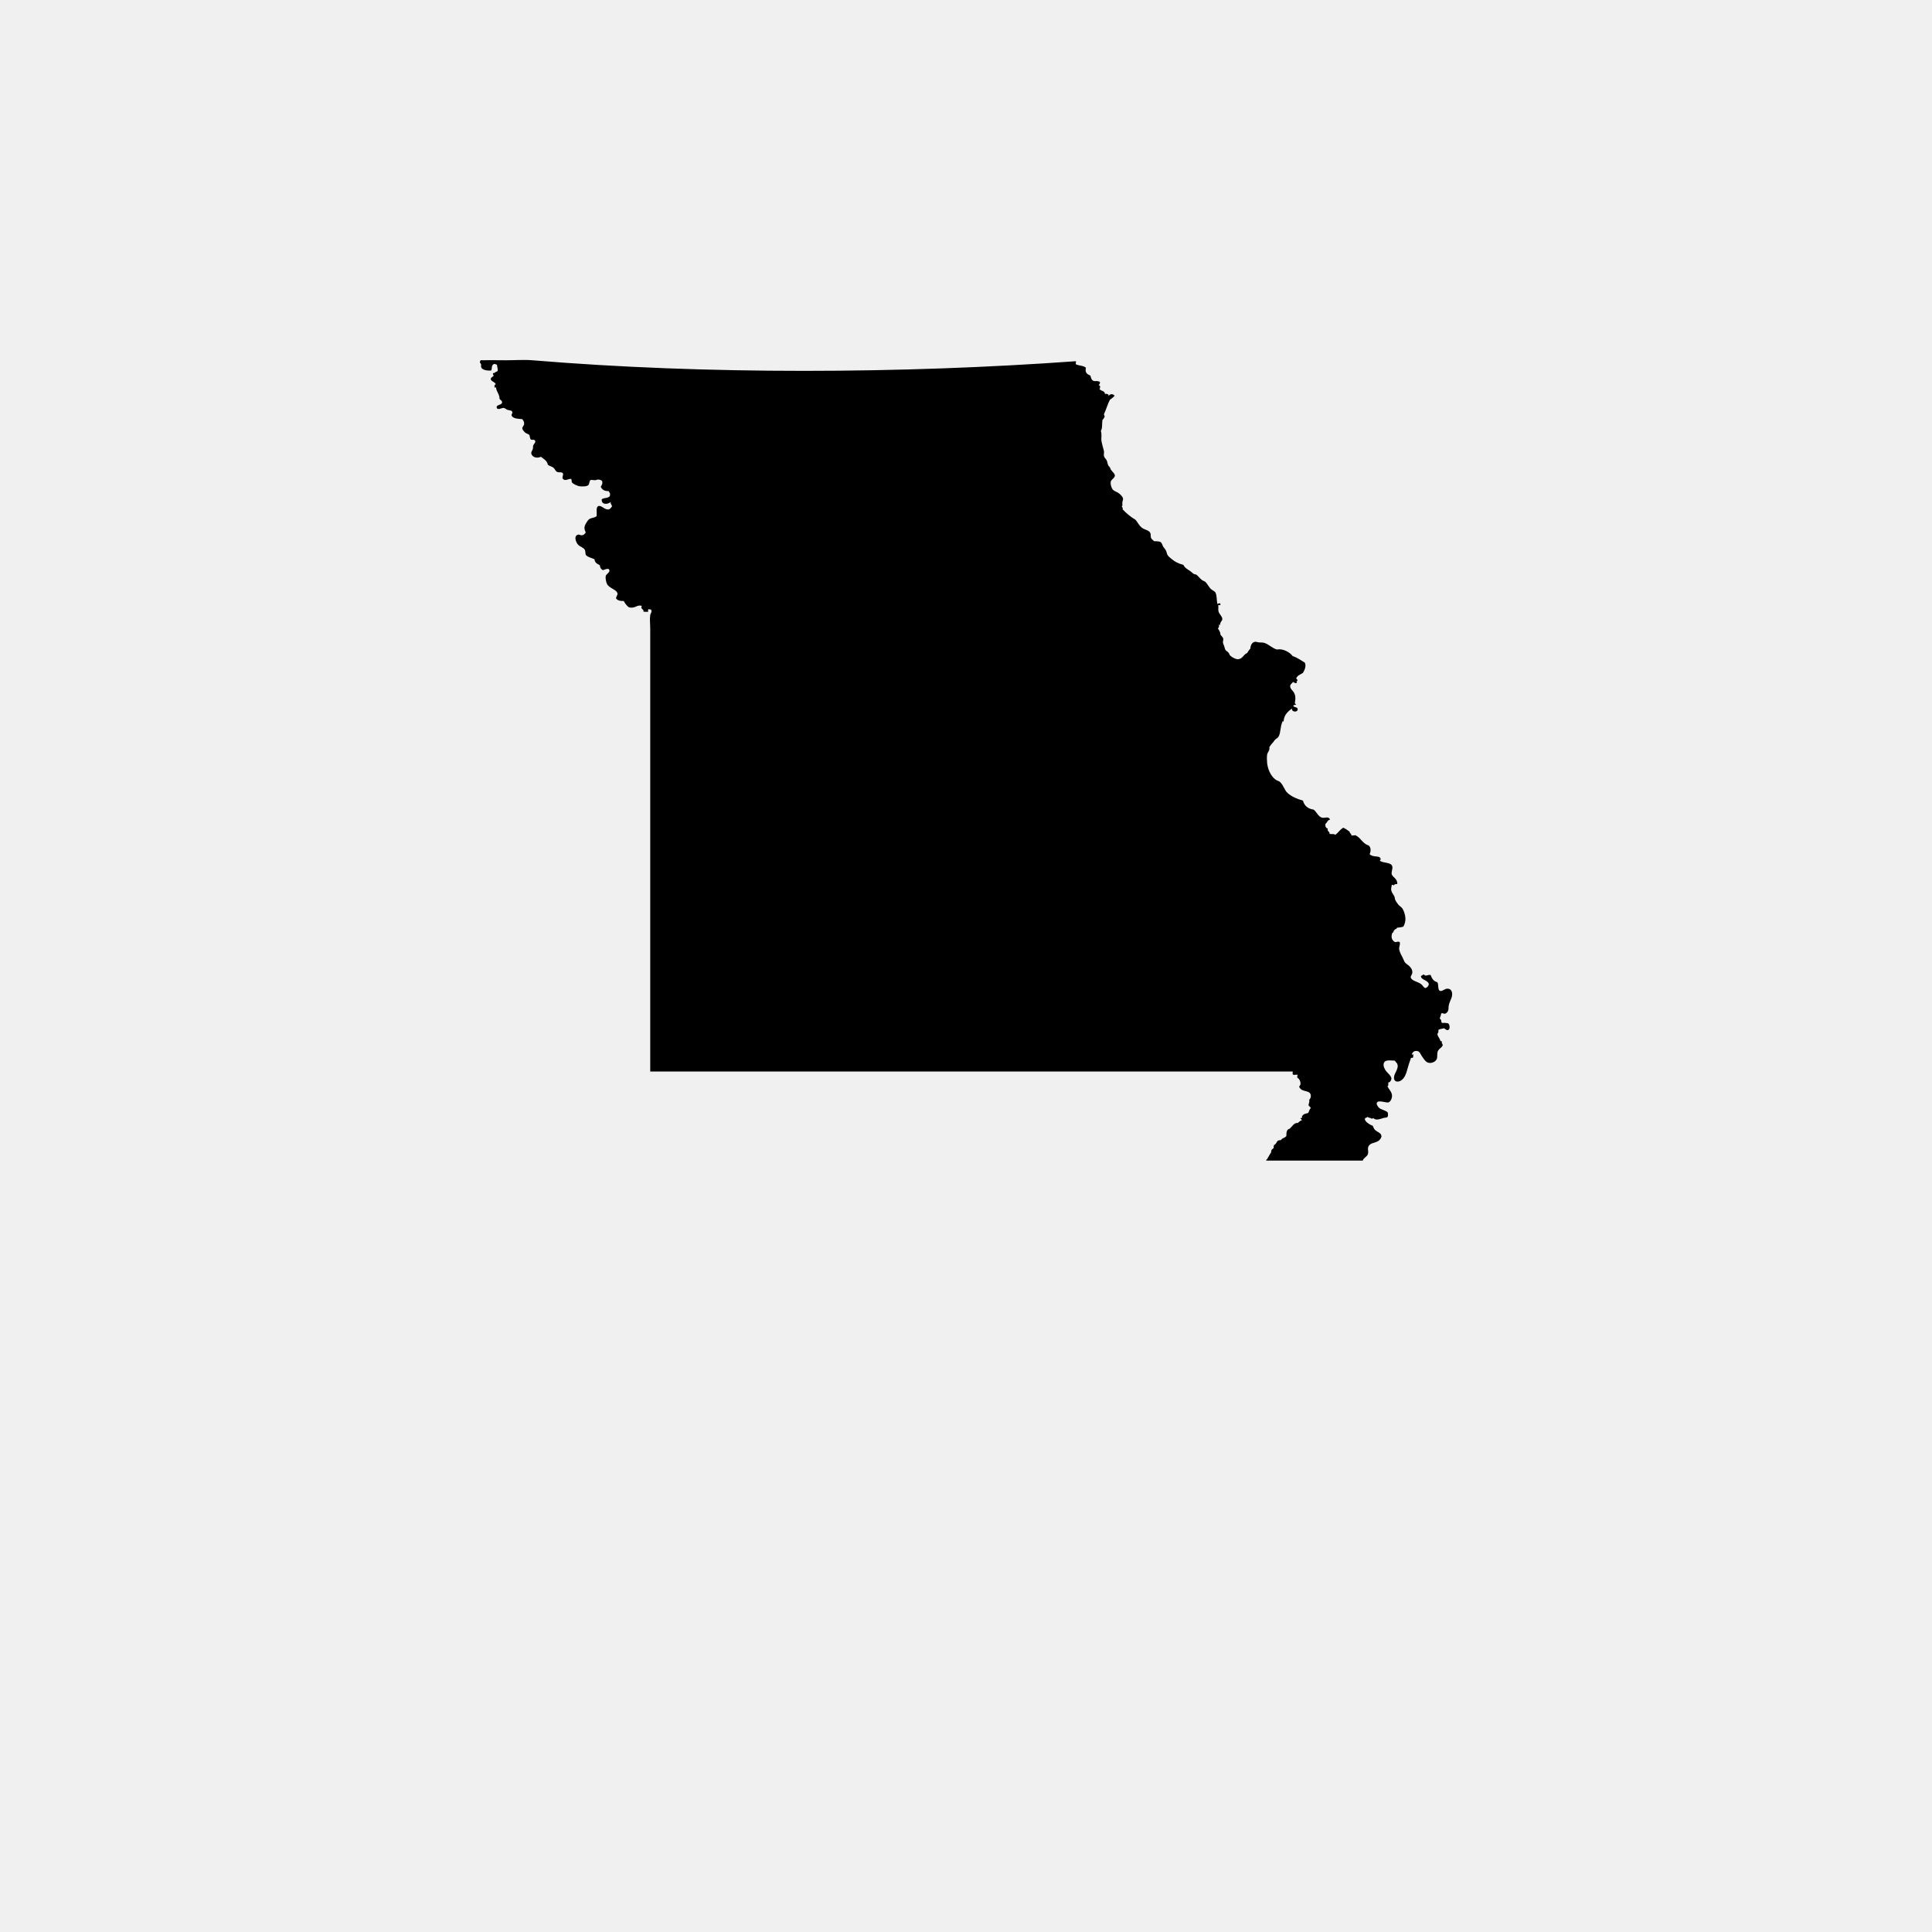
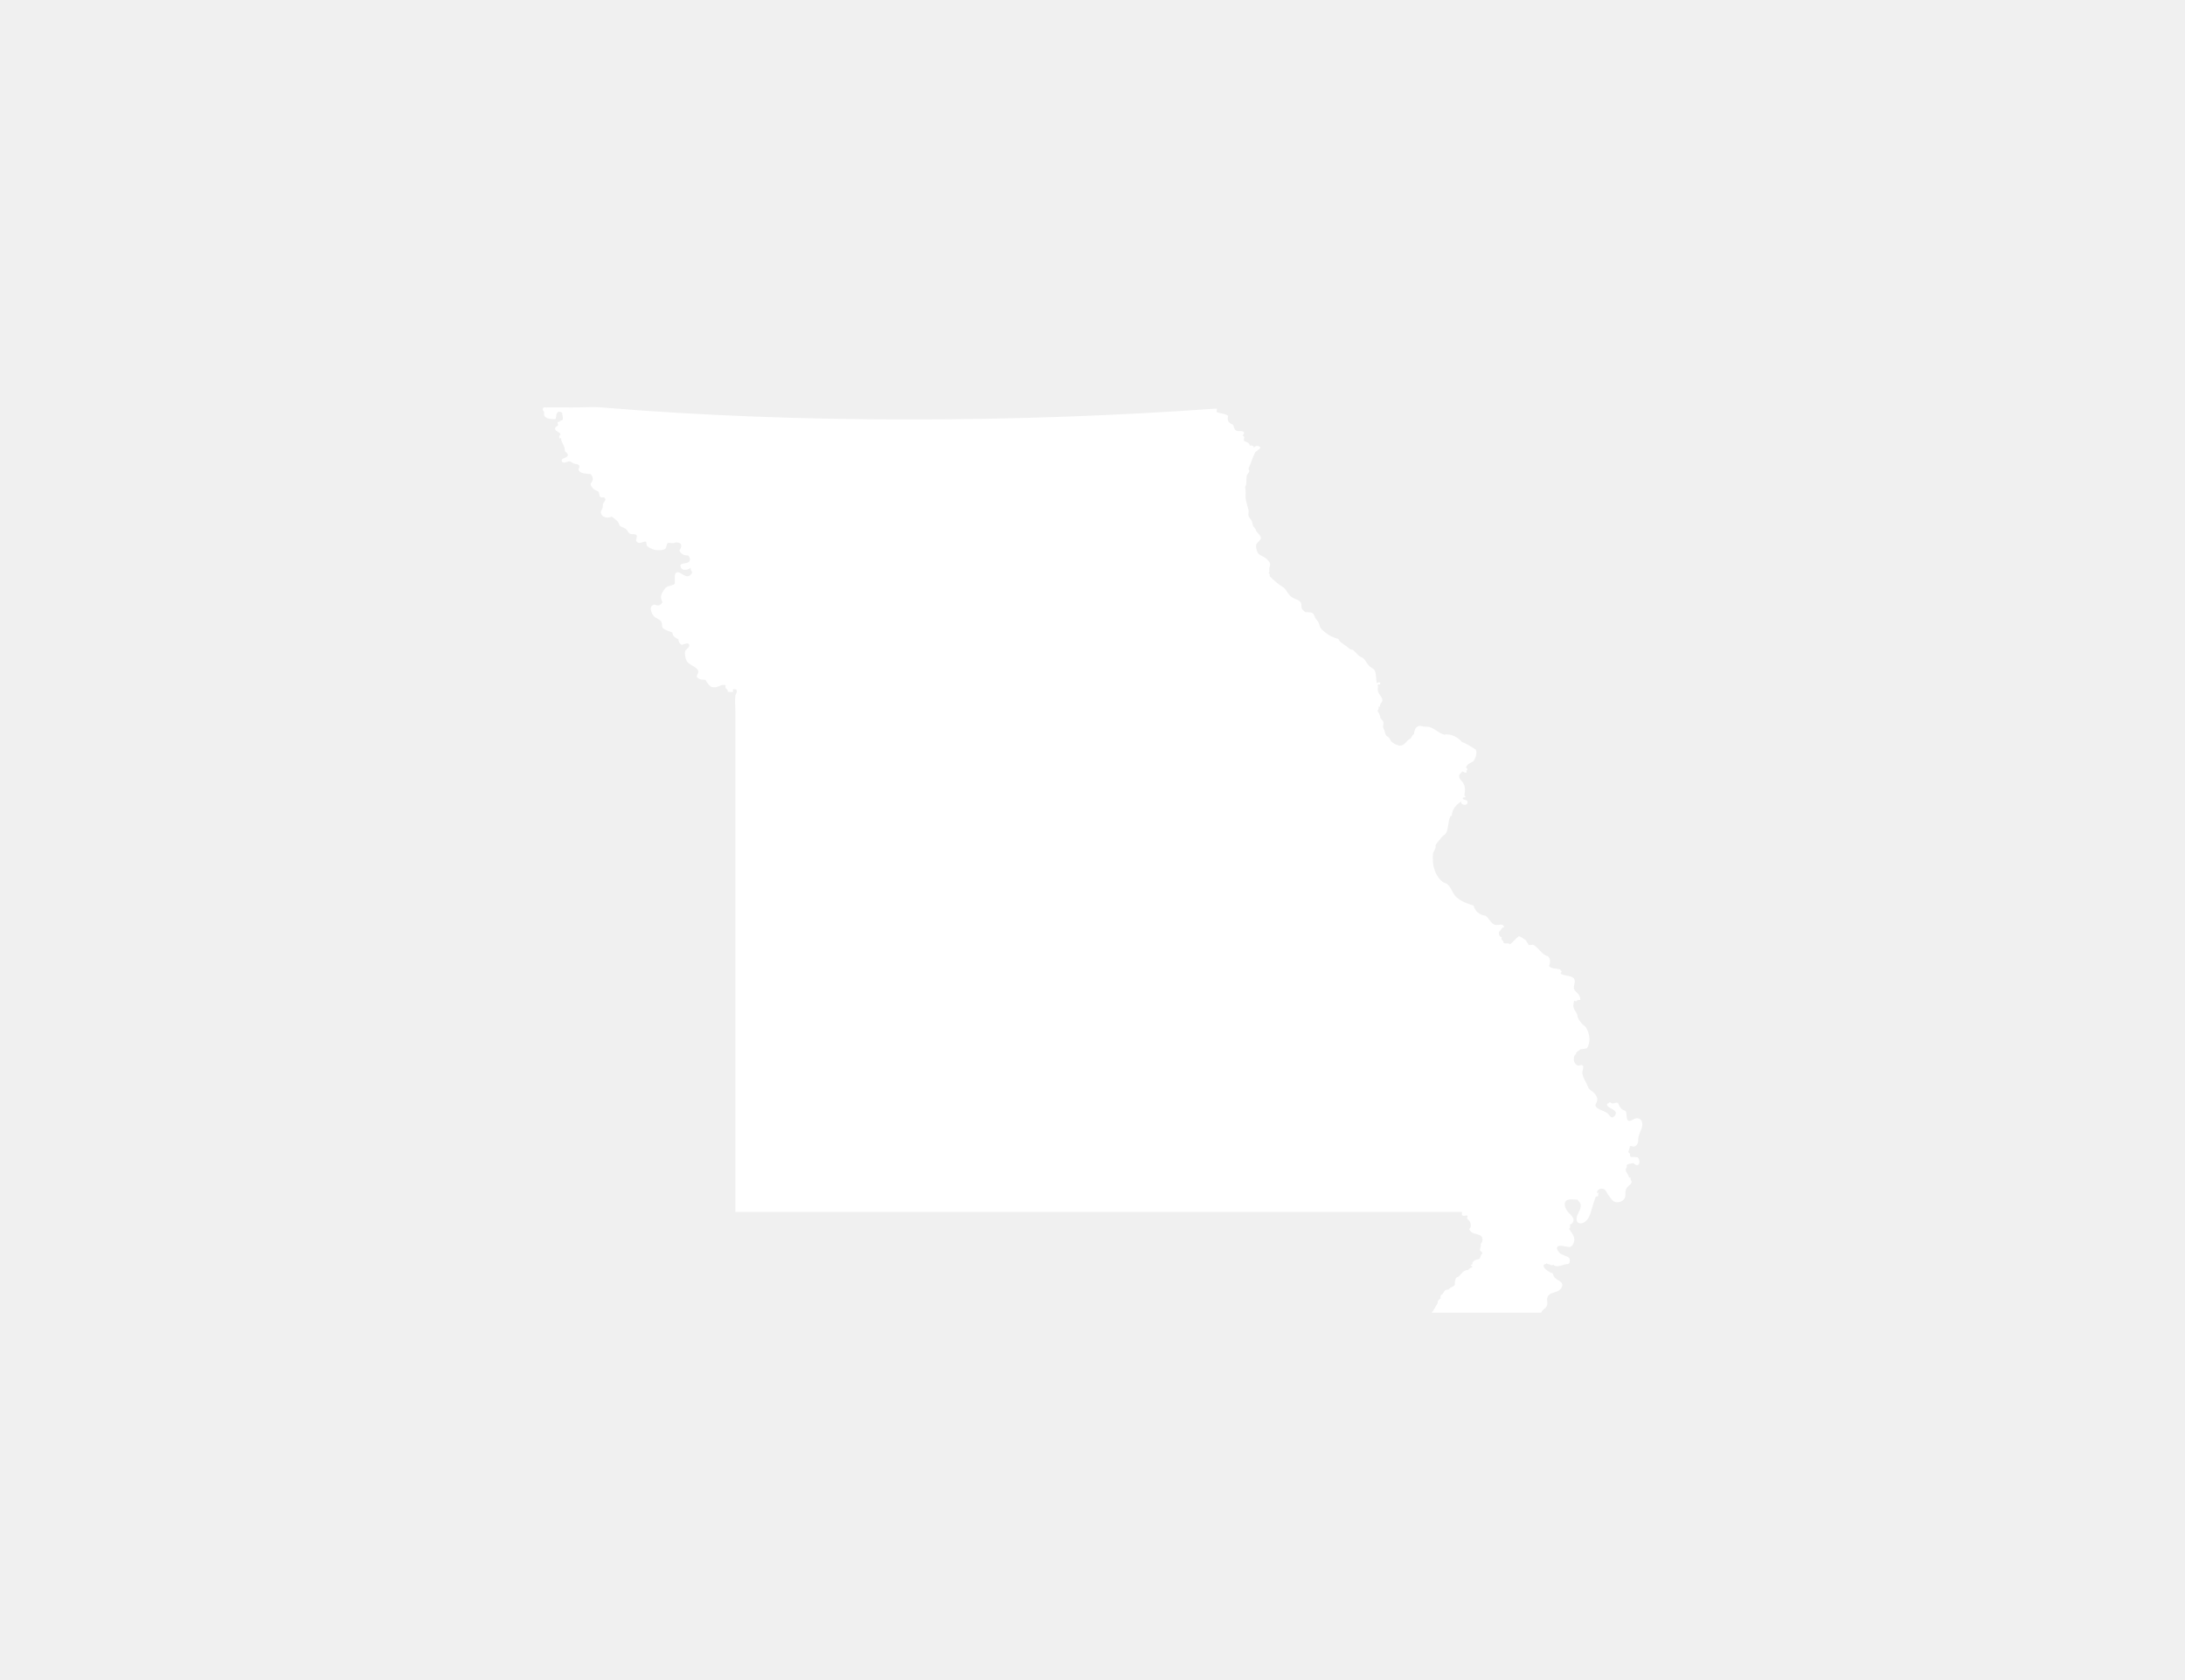
- <svg xmlns="http://www.w3.org/2000/svg" version="1.1" id="Calque_1" x="0px" y="0px" width="432px" height="432px" viewBox="0 0 432 432" enable-background="new 0 0 432 432" xml:space="preserve">
+ <svg xmlns="http://www.w3.org/2000/svg" version="1.1" id="Calque_1" x="0px" y="0px" width="432px" height="332px" viewBox="0 0 432 332" enable-background="new 0 0 432 332" xml:space="preserve" fill="#FFF">
  <path fill-rule="evenodd" clip-rule="evenodd" d="M323.65,221.072c-0.628-0.006-1.203,0.679-1.669,0.489  c-0.587-0.242-0.221-1.521-0.625-1.952c-0.829-0.194-1.194-0.85-1.463-1.599c-0.445-0.083-0.54,0.07-1.047,0.135  c-0.333,0.042-0.283-0.318-0.696-0.206c-0.018,0.235-0.366,0.142-0.413,0.349c-0.036,0.802,1.628,0.902,1.737,1.74  c0.035,0.271-0.248,0.767-0.767,0.908c-0.437-0.142-0.56-0.613-0.97-0.908c-0.702-0.52-2.23-0.744-2.301-1.534  c-0.021-0.266,0.307-0.566,0.348-0.903c0.098-0.742-0.286-1.163-0.625-1.534c-0.301-0.324-0.785-0.531-1.047-0.906  c-0.139-0.2-0.286-0.675-0.487-1.044c-0.321-0.604-0.483-0.882-0.696-1.53c-0.253-0.788,0.204-1.13,0.068-1.879  c-0.277-0.334-0.844,0.064-1.109-0.071c-0.682-0.349-0.92-1.162-0.558-2.021c0.209-0.092,0.301-0.307,0.348-0.558  c0.183-0.071,0.236-0.274,0.419-0.349c0.159,0.204,0.159-0.339,0.413-0.273c0.46-0.033,0.876-0.106,1.253-0.21  c0.381-0.572,0.531-1.345,0.49-1.952c-0.053-0.74-0.328-1.607-0.699-2.16c-0.201-0.303-0.566-0.466-0.834-0.767  c-0.263-0.292-0.584-0.778-0.764-1.18c-0.074-0.165-0.05-0.41-0.139-0.628c-0.192-0.479-0.593-0.906-0.696-1.325  c-0.174-0.681,0.095-0.899,0.071-1.321c0.233-0.168,0.307,0.213,0.558,0c0.095-0.283,0.534-0.159,0.69-0.209  c0.044-1.178-0.879-1.39-1.248-2.156c-0.115-0.667,0.257-1.222,0.139-1.744c-0.245-1.067-2-0.692-2.788-1.324  c0.021-0.165,0.348-0.386,0.139-0.552c-0.026,0.174-0.195-0.07-0.139-0.209c-0.554-0.292-1.72-0.057-2.295-0.696  c0.322-0.72,0.322-1.464-0.209-1.953c-1.38-0.384-1.772-1.755-2.997-2.298c-0.221,0.098-0.584,0.068-0.902,0.074  c0.188-0.336-0.387-0.434-0.348-0.838c-0.475-0.318-0.888-0.693-1.463-0.906c-0.953,0.667-0.959,0.998-1.744,1.6  c-0.351-0.311-0.817-0.089-1.318-0.207c0.209-0.448-0.655-0.643-0.354-1.183c-0.425-0.106-0.614-0.454-0.552-1.047  c0.328-0.216,0.431-0.644,0.696-0.835c0.121-0.089,0.401,0,0.274-0.28c-0.336-0.622-1.118-0.159-1.667-0.277  c-0.93-0.194-1.274-1.386-1.953-1.812c-1.269-0.191-2.064-0.857-2.366-2.018c-1.336-0.359-2.513-0.879-3.413-1.672  c-0.72-0.602-0.956-1.844-1.738-2.505c-0.218-0.183-0.318-0.171-0.557-0.277c-1.257-0.572-2.115-2.298-2.301-3.899  c-0.057-0.492-0.089-1.49,0-1.949c0.109-0.566,0.64-0.895,0.486-1.605c0.239-0.457,0.51-0.749,0.838-1.115  c0.15-0.165,0.269-0.412,0.419-0.557c0.313-0.305,0.64-0.404,0.835-0.762c0.483-0.911,0.339-2.183,0.832-3.277  c0.009-0.295,0.301,0.118,0.28-0.206c0.133-1.422,0.991-2.118,1.879-2.785c-0.239,0.832,1.342,0.979,1.257,0.139  c-0.059-0.525-0.711-0.269-0.977-0.696c0.085-0.377,0.522-0.091,0.628-0.348c-0.227-0.109-0.263-0.153-0.28-0.348  c0.112-0.731,0.227-1.271-0.071-2.018c-0.283-0.723-1.027-1.062-0.974-1.743c0.033-0.44,0.398-0.534,0.625-0.906  c0.298,0.109,0.448,0.372,0.838,0.209c0.203-0.195-0.319-0.413,0.139-0.419c0.147-0.434-0.384-0.451-0.209-0.696  c0.274-0.584,0.941-0.776,1.463-1.115c0.401-0.64,0.767-1.611,0.416-2.295c-0.882-0.514-1.658-1.127-2.714-1.463  c-0.664-0.915-2.283-1.755-3.481-1.463c-1.112-0.266-1.891-1.253-2.997-1.528c-0.295-0.08-0.72-0.024-1.109-0.071  c-0.315-0.038-0.599-0.18-0.837-0.138c-0.623,0.1-1.003,0.731-1.044,1.528c-0.283,0.274-0.499,0.623-0.699,0.977  c-0.888,0.339-1.023,1.372-2.088,1.392c-0.457,0.009-1.298-0.392-1.74-0.834c-0.139-0.142-0.177-0.419-0.348-0.628  c-0.221-0.266-0.566-0.404-0.696-0.628c-0.1-0.165-0.168-0.534-0.277-0.835c-0.1-0.28-0.265-0.602-0.28-0.761  c-0.026-0.307,0.127-0.634,0.071-0.909c-0.083-0.377-0.489-0.643-0.628-0.906c-0.012-0.634-0.331-0.967-0.558-1.392  c0.218-0.227,0.31-0.439,0.209-0.838c0.129-0.012,0.153,0.08,0.277,0.071c-0.041-0.72,0.493-0.853,0.49-1.318  c-0.009-0.637-0.641-1.012-0.838-1.673c-0.139-0.483,0.009-0.784-0.068-1.395c0.195-0.204,0.551,0.189,0.487-0.277  c-0.139-0.458-0.552,0.047-0.696-0.071c-0.183-0.92-0.056-1.799-0.419-2.504c-0.165-0.328-0.643-0.475-0.977-0.767  c-0.483-0.431-0.834-1.209-1.248-1.602c-0.215-0.201-0.549-0.254-0.767-0.419c-0.522-0.401-0.864-0.938-1.324-1.25  c-0.685-0.056-0.858-0.452-1.325-0.767c-0.664-0.448-1.218-0.723-1.528-1.393c-1.142-0.298-1.909-0.702-2.649-1.324  c-0.319-0.266-0.714-0.575-0.906-0.906c-0.139-0.245-0.18-0.628-0.348-0.973c-0.162-0.339-0.466-0.623-0.628-0.906  c-0.191-0.342-0.268-0.791-0.551-0.973c-0.363-0.236-0.991-0.189-1.466-0.21c-0.304-0.327-0.548-0.392-0.696-0.767  c-0.121-0.315,0.009-0.693-0.139-1.047c-0.283-0.664-1.325-0.749-1.876-1.18c-0.717-0.561-0.947-1.271-1.466-1.811  c-1.083-0.638-2.012-1.425-2.855-2.301c0.065-0.339-0.053-0.499-0.209-0.625c0.274-0.271,0.091-0.614,0.139-0.971  c0.044-0.315,0.23-0.558,0.139-0.909c-0.094-0.366-0.513-0.77-0.834-1.044c-0.422-0.357-1.106-0.504-1.46-0.906  c-0.236-0.265-0.584-1.195-0.419-1.811c0.109-0.407,0.917-0.799,0.903-1.321c-0.009-0.443-0.596-0.858-0.903-1.325  c-0.077-0.115-0.121-0.333-0.207-0.487c-0.091-0.156-0.283-0.286-0.351-0.419c-0.204-0.392-0.213-0.835-0.348-1.115  c-0.177-0.36-0.543-0.625-0.625-0.971c-0.083-0.366,0.047-0.793,0-1.115c-0.035-0.239-0.153-0.537-0.209-0.767  c-0.139-0.578-0.28-1.033-0.348-1.463c-0.115-0.711,0.13-1.554-0.142-2.295c0.393-0.667,0.215-1.495,0.351-2.439  c0.201-0.194,0.322-0.466,0.487-0.696c0.065-0.318-0.174-0.336-0.139-0.628c0.493-1.015,0.791-2.221,1.324-3.201  c0.357-0.289,0.758-0.54,1.044-0.906c-0.363-0.507-1.068-0.445-1.325,0.068c0.03-0.469-0.345-0.534-0.834-0.487  c-0.027-0.72-0.864-0.623-1.186-1.044c0.136-0.363,0.245-0.82-0.209-0.902c0.127-0.201,0.345-0.31,0.28-0.696  c-0.466-0.419-1.156-0.042-1.599-0.348c-0.357-0.25-0.357-0.655-0.558-1.115c-0.702-0.301-1.239-0.637-0.976-1.743  c-0.505-0.493-1.555-0.439-2.23-0.761c-0.121-0.236,0.047-0.36,0-0.699c-38.878,2.806-82.742,3.018-121.508-0.209  c-1.915-0.159-3.959,0-5.915,0c-1.746,0-3.545-0.05-5.153,0c-0.156,0.006-0.531-0.124-0.625,0.142  c-0.283,0.375,0.212,0.569,0.209,0.899c-0.253,1.032,0.979,1.315,2.224,1.257c0.319-0.581-0.038-0.9,0.487-1.39  c0.269-0.183,0.658,0.006,0.838,0.133c-0.012,0.363,0.221,0.912,0.139,1.325c-0.13,0.171-0.328,0.198-0.487,0.28  c-0.165,0.086-0.257,0.316-0.558,0.21c-0.062,0.315,0.118,0.395,0.139,0.625c-0.339,0.331-0.685,0.398-0.628,0.767  c0.08,0.504,0.941,0.575,1.115,1.115c-0.277,0.044-0.322,0.328-0.277,0.696c0.021,0.233,0.304-0.186,0.348,0.065  c0.015,0.847,0.779,1.425,0.767,2.51c0.33,0.384,0.622,0.437,0.557,0.835c-0.109,0.628-1.333,0.401-1.186,1.115  c0.142,0.672,1.13,0.035,1.534,0.07c0.336,0.027,0.555,0.304,0.832,0.419c0.437,0.168,1.003,0.065,1.115,0.487  c0.071,0.392-0.23,0.413-0.139,0.832c0.331,0.714,1.608,0.705,2.369,0.767c0.283,0.413,0.431,0.578,0.419,1.044  c-0.015,0.425-0.446,0.69-0.419,1.047c0.018,0.236,0.392,0.702,0.628,0.906c0.269,0.23,0.735,0.319,0.977,0.558  c0.088,0.322,0.104,0.729,0.271,0.97c0.263,0.233,0.755-0.091,0.977,0.28c0.239,0.396-0.283,0.726-0.416,1.115  c-0.05,0.142,0,0.425-0.071,0.696c-0.098,0.377-0.328,0.661-0.348,0.835c-0.092,0.817,0.958,1.495,2.159,0.976  c0.61,0.481,1.345,0.838,1.534,1.737c0.328,0.375,0.832,0.354,1.254,0.699c0.392,0.322,0.431,0.808,0.903,0.974  c0.356,0.126,0.796-0.056,1.183,0.209c0.263,0.428-0.221,0.876,0,1.253c0.49,0.72,1.289-0.039,1.882,0.071  c0.165,0.271,0.053,0.611,0.209,0.832c0.139,0.207,0.923,0.622,1.463,0.767c0.522,0.145,1.814,0.136,2.156-0.209  c0.298-0.292,0.191-0.915,0.489-1.109c0.233-0.162,0.496,0.029,1.044,0c0.266-0.018,0.51-0.15,0.696-0.142  c1.233,0.053,1.032,0.932,0.558,1.599c0.271,0.637,0.796,1.015,1.737,0.977c0.192,0.318,0.389,0.41,0.348,0.838  c-0.077,0.926-1.419,0.525-1.879,1.044c-0.036,1.269,1.389,1.118,2.021,0.558c-0.106,0.543,0.301,0.584,0.277,1.042  c-0.292,0.348-0.458,0.575-0.767,0.625c-0.814,0.142-1.593-0.953-2.224-0.761c-0.646,0.192-0.354,1.324-0.419,2.227  c-0.431,0.475-1.192,0.315-1.743,0.764c-0.204,0.168-0.439,0.534-0.625,0.838c-0.49,0.803-0.458,1.307-0.071,2.085  c-0.301,0.39-0.451,0.593-0.906,0.628c-0.345,0.029-0.531-0.23-0.832-0.139c-1.062,0.315-0.439,1.793,0.064,2.298  c0.419,0.413,1.189,0.572,1.463,1.115c0.174,0.339,0.08,0.74,0.209,1.112c0.448,0.525,1.286,0.667,1.953,0.974  c0.047,0.791,0.631,1.042,1.183,1.325c0.044,0.557,0.28,0.929,0.693,1.115c0.345-0.074,1.445-0.699,1.463,0.142  c0.009,0.386-0.752,0.791-0.835,1.18c-0.091,0.442,0.068,1.292,0.277,1.74c0.49,1.038,2.254,1.242,2.369,2.23  c0.024,0.207-0.277,0.575-0.348,0.976c0.316,0.555,1.023,0.641,1.743,0.628c0.263,0.569,0.652,1.015,1.109,1.39  c1.475,0.434,1.835-0.714,2.929-0.28c-0.463,0.711,0.779,0.894,0.277,1.186c0.307,0.218,0.814,0.062,1.115,0.139  c0.006-0.25-0.056-0.566,0.136-0.625c0.092,0.095,0.304,0.068,0.487,0.068c0.375,0.537-0.068,0.837-0.139,1.253  c-0.147,0.92,0,2.044,0,3.133c0,32.931,0,66.397,0,98.945c47.884,0,95.771,0,143.652,0c0.065,0.213-0.15,0.708,0.139,0.696  c0.253,0.171,0.658-0.106,0.977,0.071c-0.088,0.206-0.142,0.448-0.071,0.625c0.419,0.171,0.775,0.879,0.696,1.463  c-0.039,0.271-0.301,0.372-0.277,0.631c0.147,0.195,0.256,0.396,0.486,0.549c0.514,0.366,1.481,0.324,1.879,0.768  c0.349,0.389,0.304,1.115-0.142,1.533c0.142,0.366-0.109,0.779-0.138,1.187c0.088,0.307,0.463,0.324,0.487,0.696  c-0.325,0.206-0.357,0.713-0.558,1.044c-0.357,0.106-0.773,0.183-1.044,0.348c-0.162,0.101-0.153,0.337-0.345,0.283  c0.018,0.384,0.027,0.649-0.348,0.483c-0.042,0.319,0.345,0.213,0.28,0.555c-0.383,0.083-0.61,0.325-0.837,0.561  c-0.897-0.076-1.248,0.75-1.812,1.251c-0.147,0.13-0.277,0.083-0.419,0.212c-0.315,0.289-0.395,0.803-0.348,1.393  c-0.201,0.419-0.631,0.467-0.977,0.69c-0.133,0.101-0.165,0.236-0.277,0.283c-0.209,0.083-0.431,0.006-0.622,0.136  c-0.375,0.26-0.41,0.82-0.906,0.979c-0.074,0.183-0.083,0.425-0.071,0.696c-0.192,0.105-0.366,0.236-0.487,0.419  c-0.091,0.165-0.033,0.478-0.142,0.625c-0.286,0.366-0.575,1.003-0.834,1.393c-0.036,0.053-0.396,0.313-0.139,0.342  c7.174,0,14.342,0,21.516,0c0.218-0.685,1.015-0.85,1.183-1.528c0.124-0.489-0.077-0.949,0-1.32  c0.254-1.192,1.484-0.992,2.298-1.535c0.36-0.235,0.723-0.707,0.696-1.108c-0.044-0.737-0.985-0.892-1.46-1.393  c-0.251-0.266-0.31-0.572-0.487-0.908c-0.519-0.142-1.861-0.956-1.743-1.534c0.08-0.389,0.407-0.124,0.628-0.49  c0.062,0.337,0.628,0.166,0.767,0.42c0.239,0.029,0.387-0.023,0.558-0.071c0.493,0.614,1.699,0.083,2.224-0.065  c0.354-0.1,0.764-0.012,0.906-0.283c0.109-0.193,0.109-0.772,0-0.967c-0.413-0.442-1.348-0.555-1.879-0.979  c-0.216-0.171-0.664-0.778-0.558-1.115c0.256-0.802,2.212,0.048,2.646-0.136c0.508-0.212,0.791-0.996,0.767-1.533  c-0.038-0.879-0.796-1.434-1.044-2.16c0.313,0.23,0.183-0.483,0.209-0.767c0.348,0.036,0.705-0.466,0.696-0.902  c-0.018-0.632-0.994-1.245-1.395-1.953c-0.204-0.359-0.413-0.819-0.348-1.251c0.171-1.114,1.525-0.772,2.51-0.767  c0.301,0.483,0.54,0.502,0.623,0.979c0.204,1.104-1.088,2.124-0.761,3.197c0.207,0.685,1.071,0.596,1.596,0.213  c0.699-0.502,1.033-1.322,1.257-2.159c0.274-1.015,0.584-1.982,0.905-2.855c0.21,0,0.378,0.047,0.487-0.142  c0.038-0.142-0.086-0.455,0.07-0.484c0.044-0.389-0.413,0.16-0.348-0.212c0.177-0.495,0.516-0.755,1.115-0.696  c0.605,0.064,0.741,0.613,1.115,1.186c0.274,0.426,0.731,1.039,1.041,1.257c0.823,0.566,2.047,0.018,2.298-0.696  c0.174-0.501-0.012-1.139,0.209-1.676c0.289-0.689,0.897-0.725,1.115-1.392c-0.056-0.295-0.301-0.396-0.209-0.832  c-0.127-0.041-0.292-0.041-0.348-0.142c-0.065-0.52-0.613-0.926-0.628-1.463c-0.006-0.23,0.145-0.271,0.209-0.484  c0.05-0.164-0.127-0.472,0.142-0.561c0.286-0.152,0.643-0.111,1.044-0.277c0.369,0.095,0.466,0.461,0.97,0.414  c0.54-0.225,0.384-1.263,0-1.534c-0.584-0.071-0.823-0.13-1.318-0.06c-0.127-0.159-0.274-0.289-0.209-0.631  c-0.071-0.207-0.383-0.171-0.28-0.561c0.127-0.289,0.227-0.602,0.28-0.967c0.248-0.024,0.304-0.019,0.413,0  c0.156,0.012,0.183,0.152,0.49,0.064c0.25-0.064,0.513-0.372,0.625-0.625c0.162-0.349,0.074-0.715,0.139-1.115  c0.089-0.52,0.393-1.233,0.558-1.605C324.896,222.388,324.804,221.078,323.65,221.072z" />
</svg>
